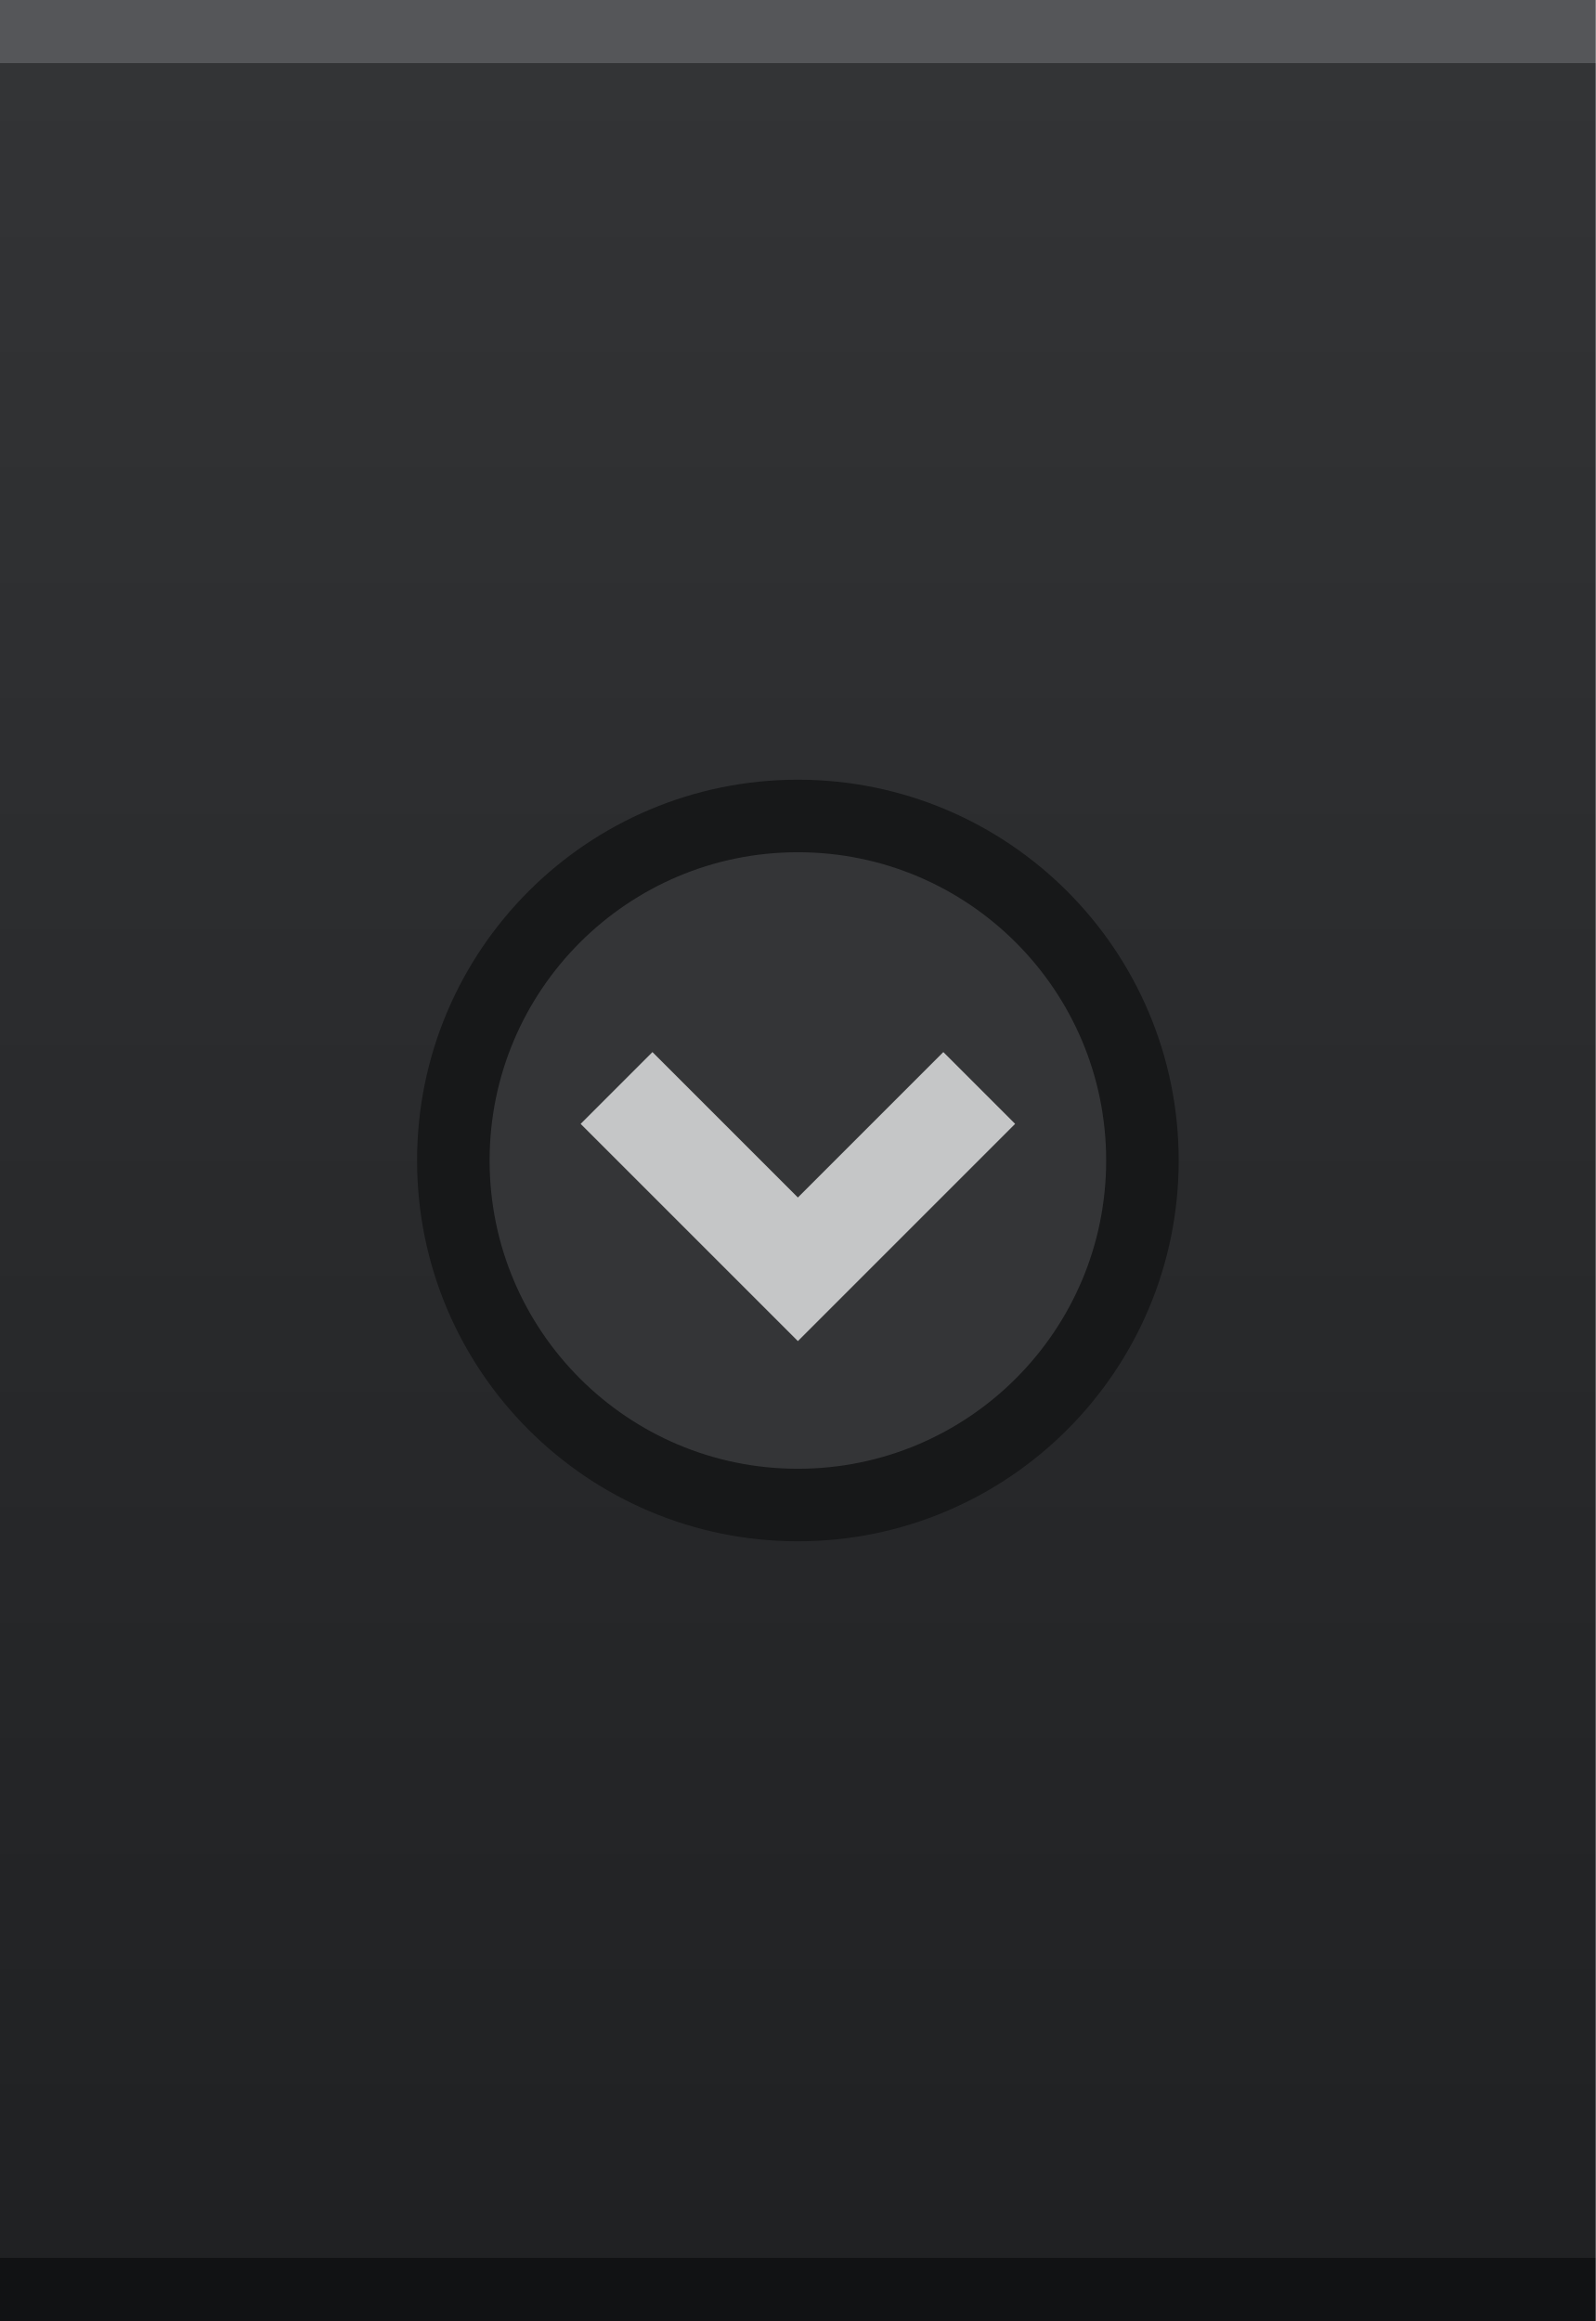
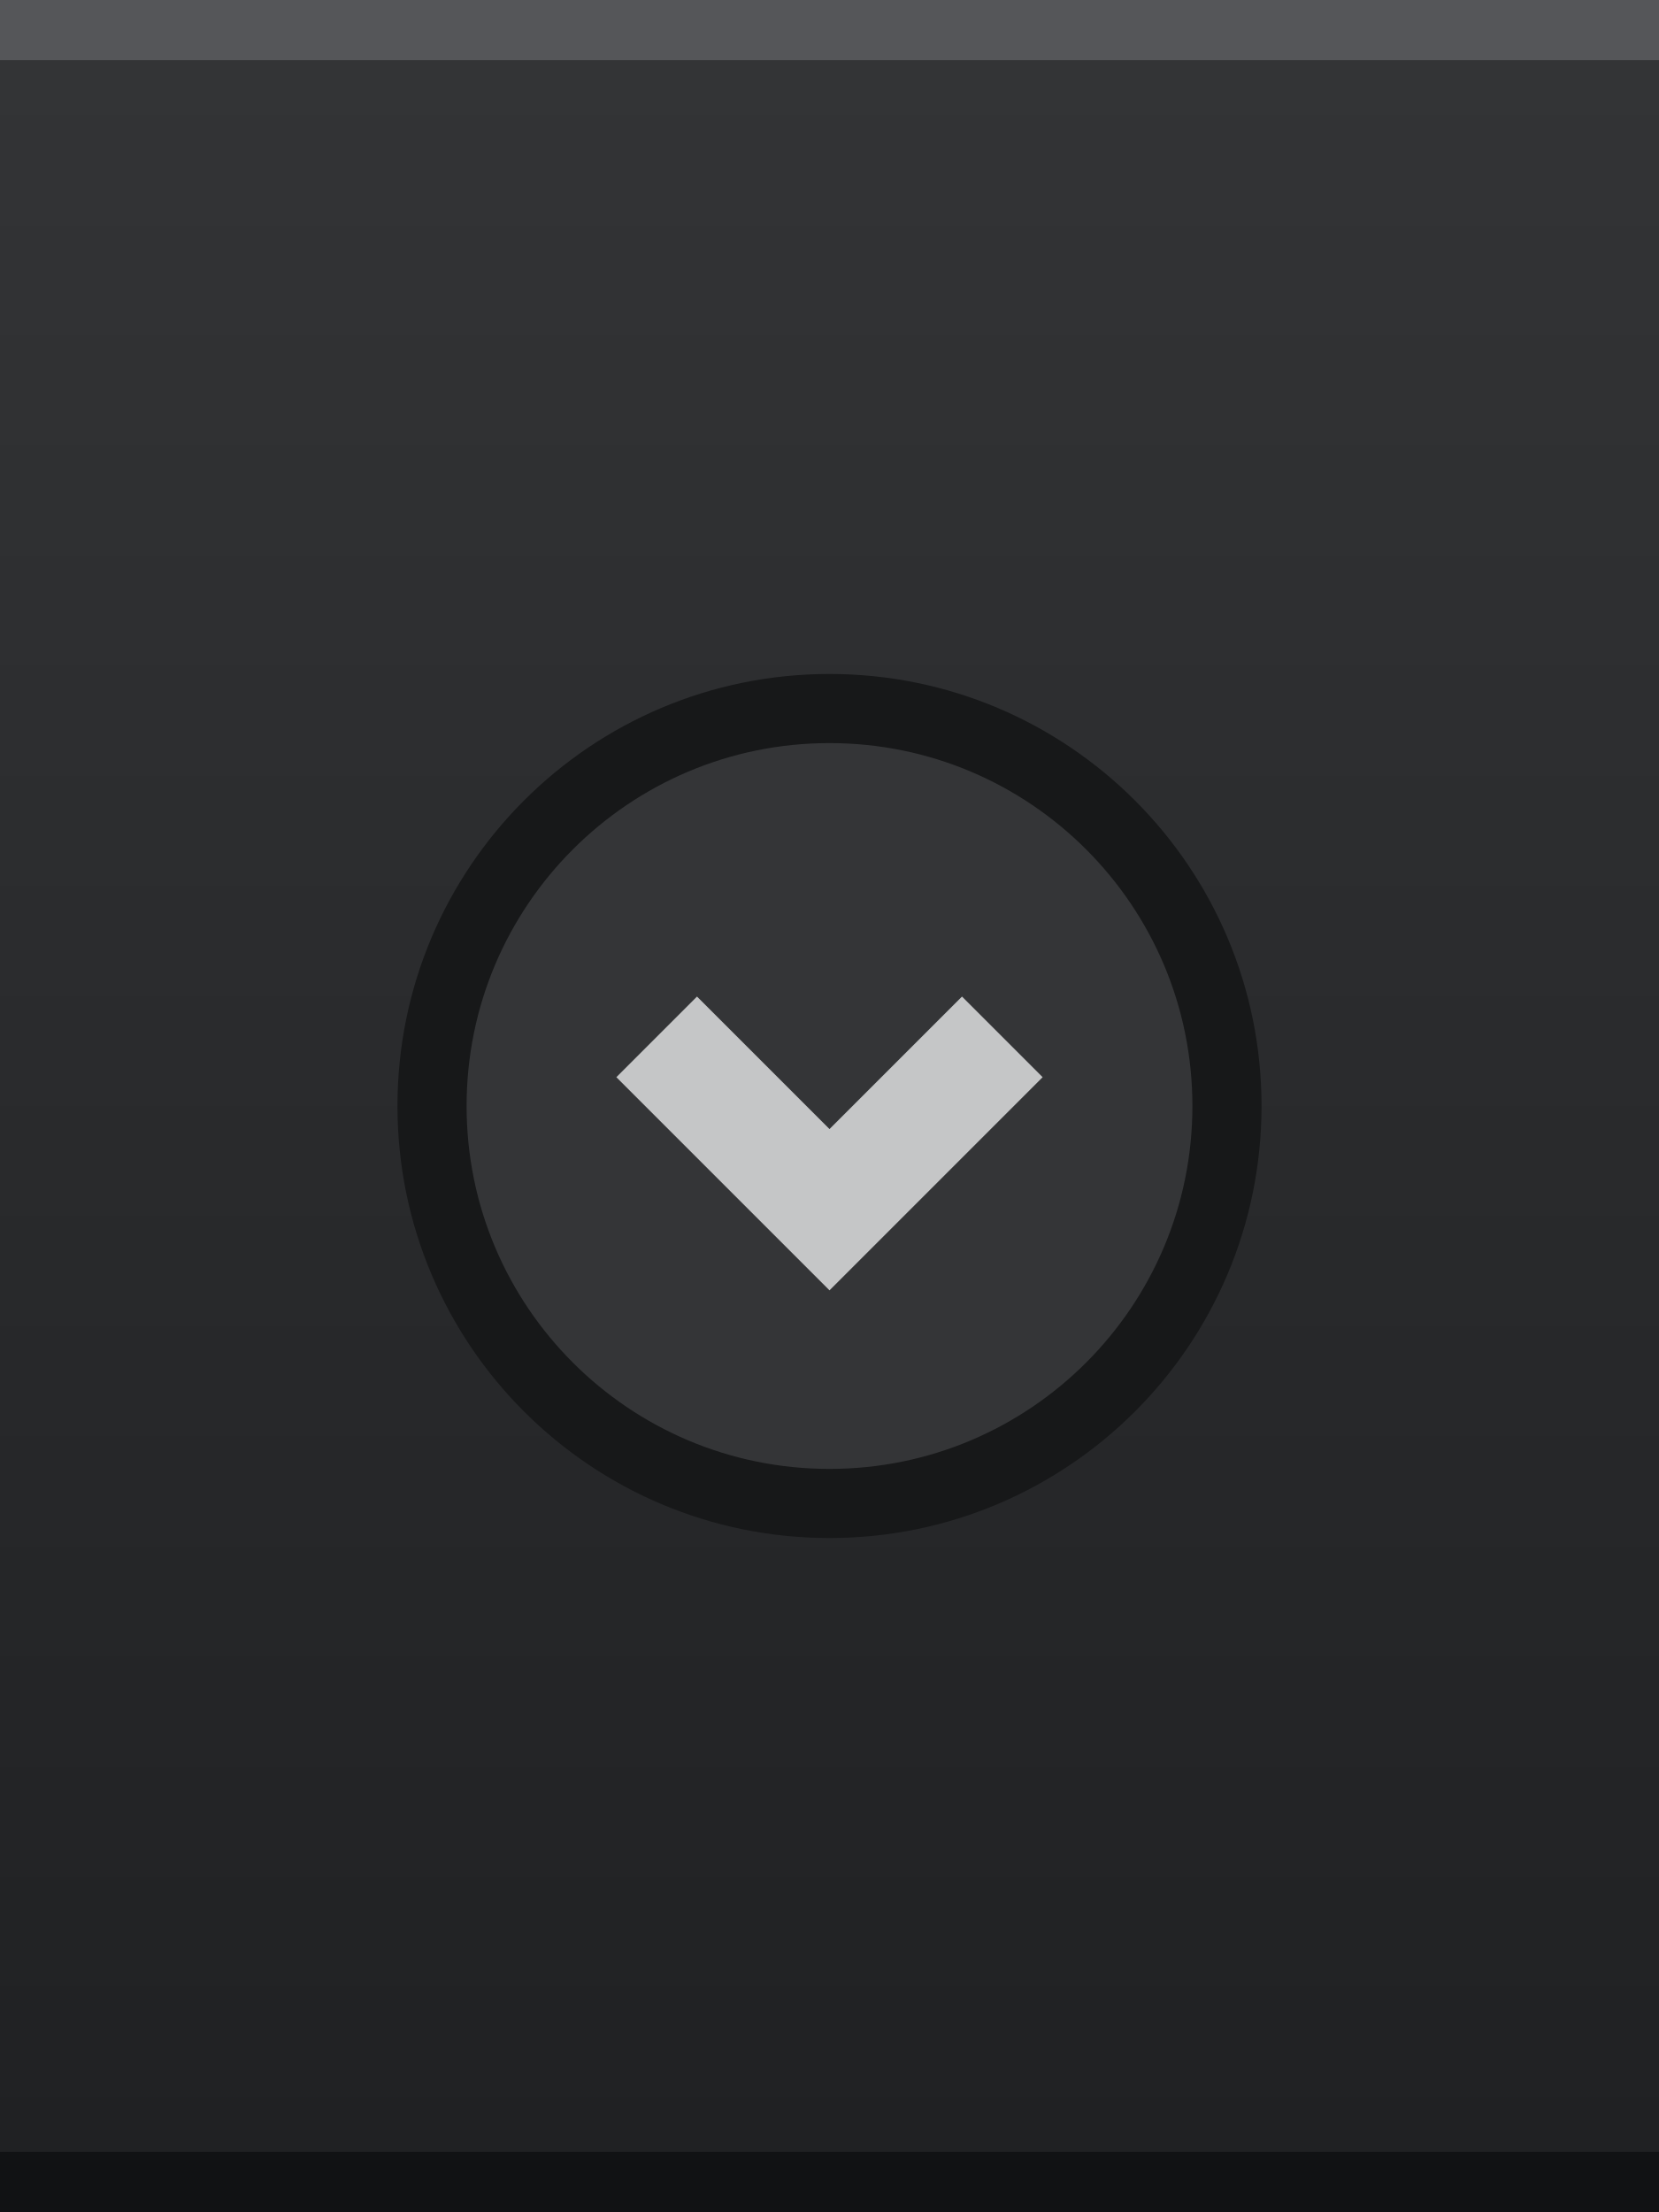
- <svg xmlns="http://www.w3.org/2000/svg" width="22" height="32" viewBox="0 0 22 32">
+ <svg xmlns="http://www.w3.org/2000/svg" width="24" height="32" viewBox="0 0 24 32">
  <defs>
    <linearGradient id="bar" x2="0" y2="1">
      <stop offset="0" stop-color="#555659" />
      <stop offset=".031" stop-color="#555659" />
      <stop offset=".031" stop-color="#333436" />
      <stop offset=".969" stop-color="#202123" />
      <stop offset=".969" stop-color="#111214" />
      <stop offset="1" stop-color="#111214" />
    </linearGradient>
  </defs>
-   <rect width="22" height="32" fill="url(#bar)" />
-   <g transform="translate(5 10)">
-     <circle cx="6" cy="6" r="4.75" fill="#343537" stroke="#171819" stroke-width="1" />
-     <path d="m3.5 5 2.5 2.5L8.5 5" fill="none" stroke="#c5c6c7" stroke-width="1.4" stroke-linecap="butt" stroke-linejoin="miter" />
+   <rect width="24" height="32" fill="url(#bar)" />
+   <g transform="translate(5 9)">
+     <circle cx="7" cy="7" r="5.75" fill="#343537" stroke="#171819" stroke-width="1" />
+     <path d="m3.5 5 2.5 2.5L8.5 5" fill="none" stroke="#c5c6c7" transform="translate(1 1)" stroke-width="1.65" stroke-linecap="butt" stroke-linejoin="miter" />
  </g>
</svg>
